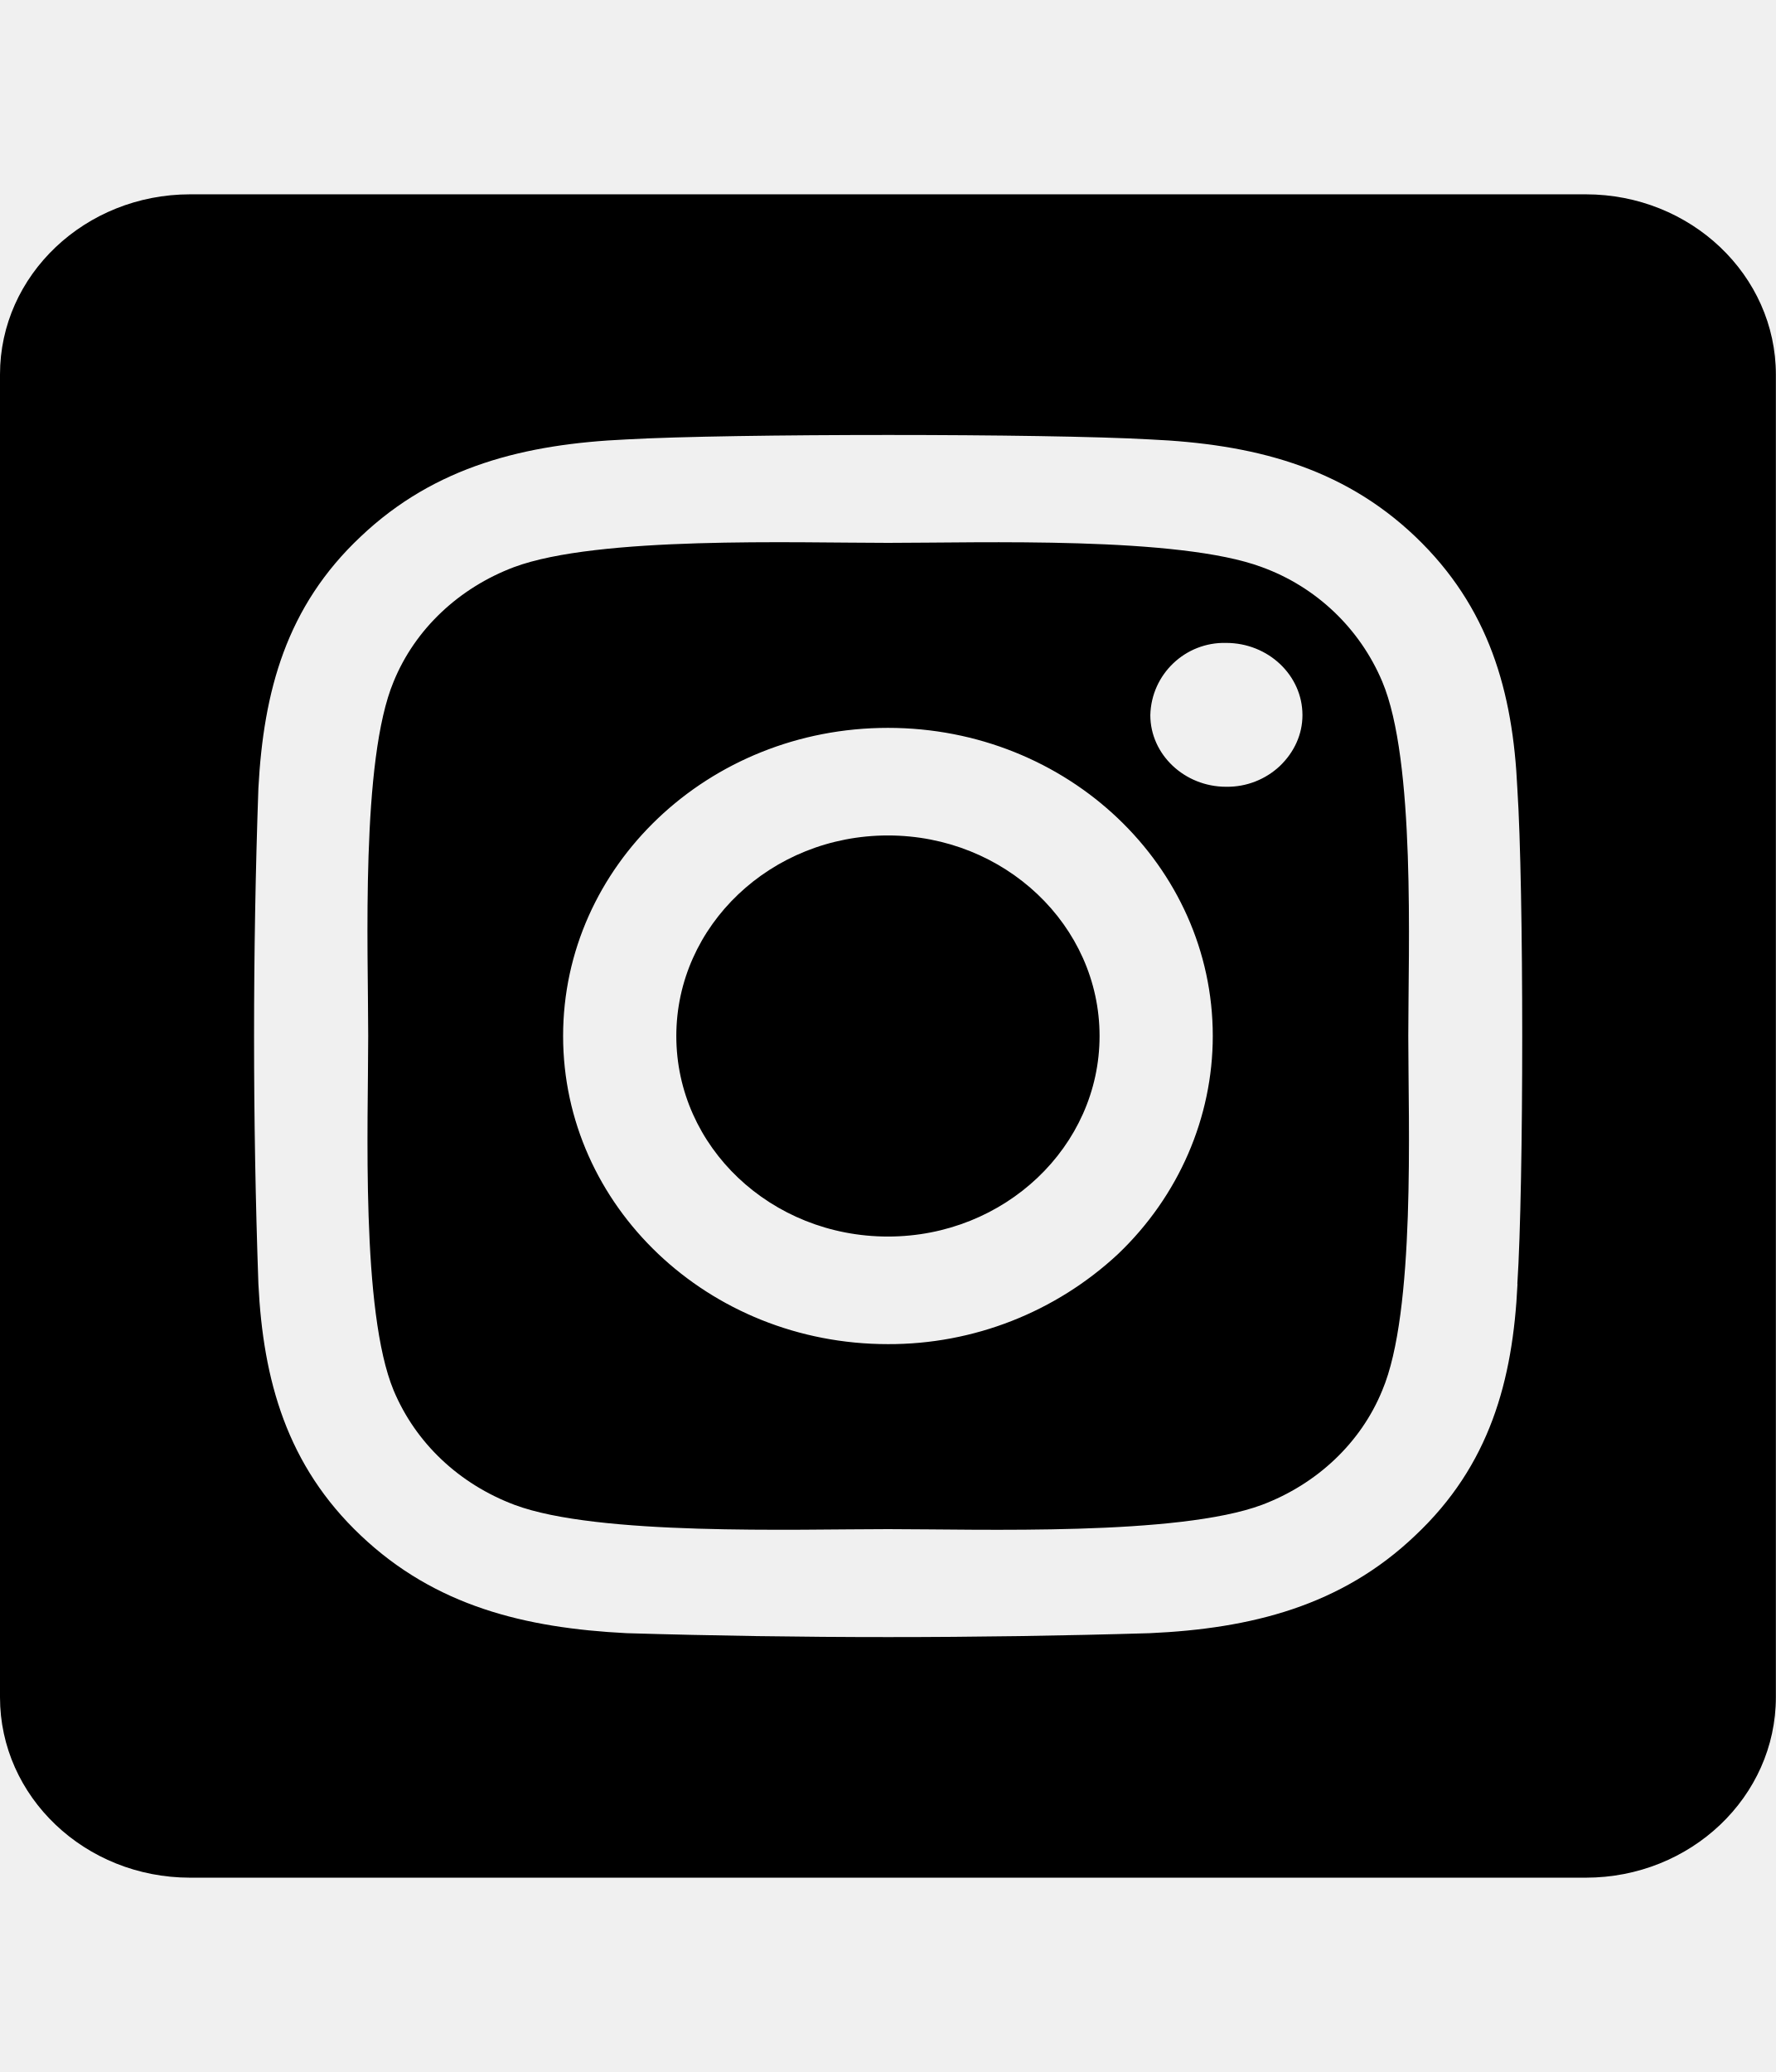
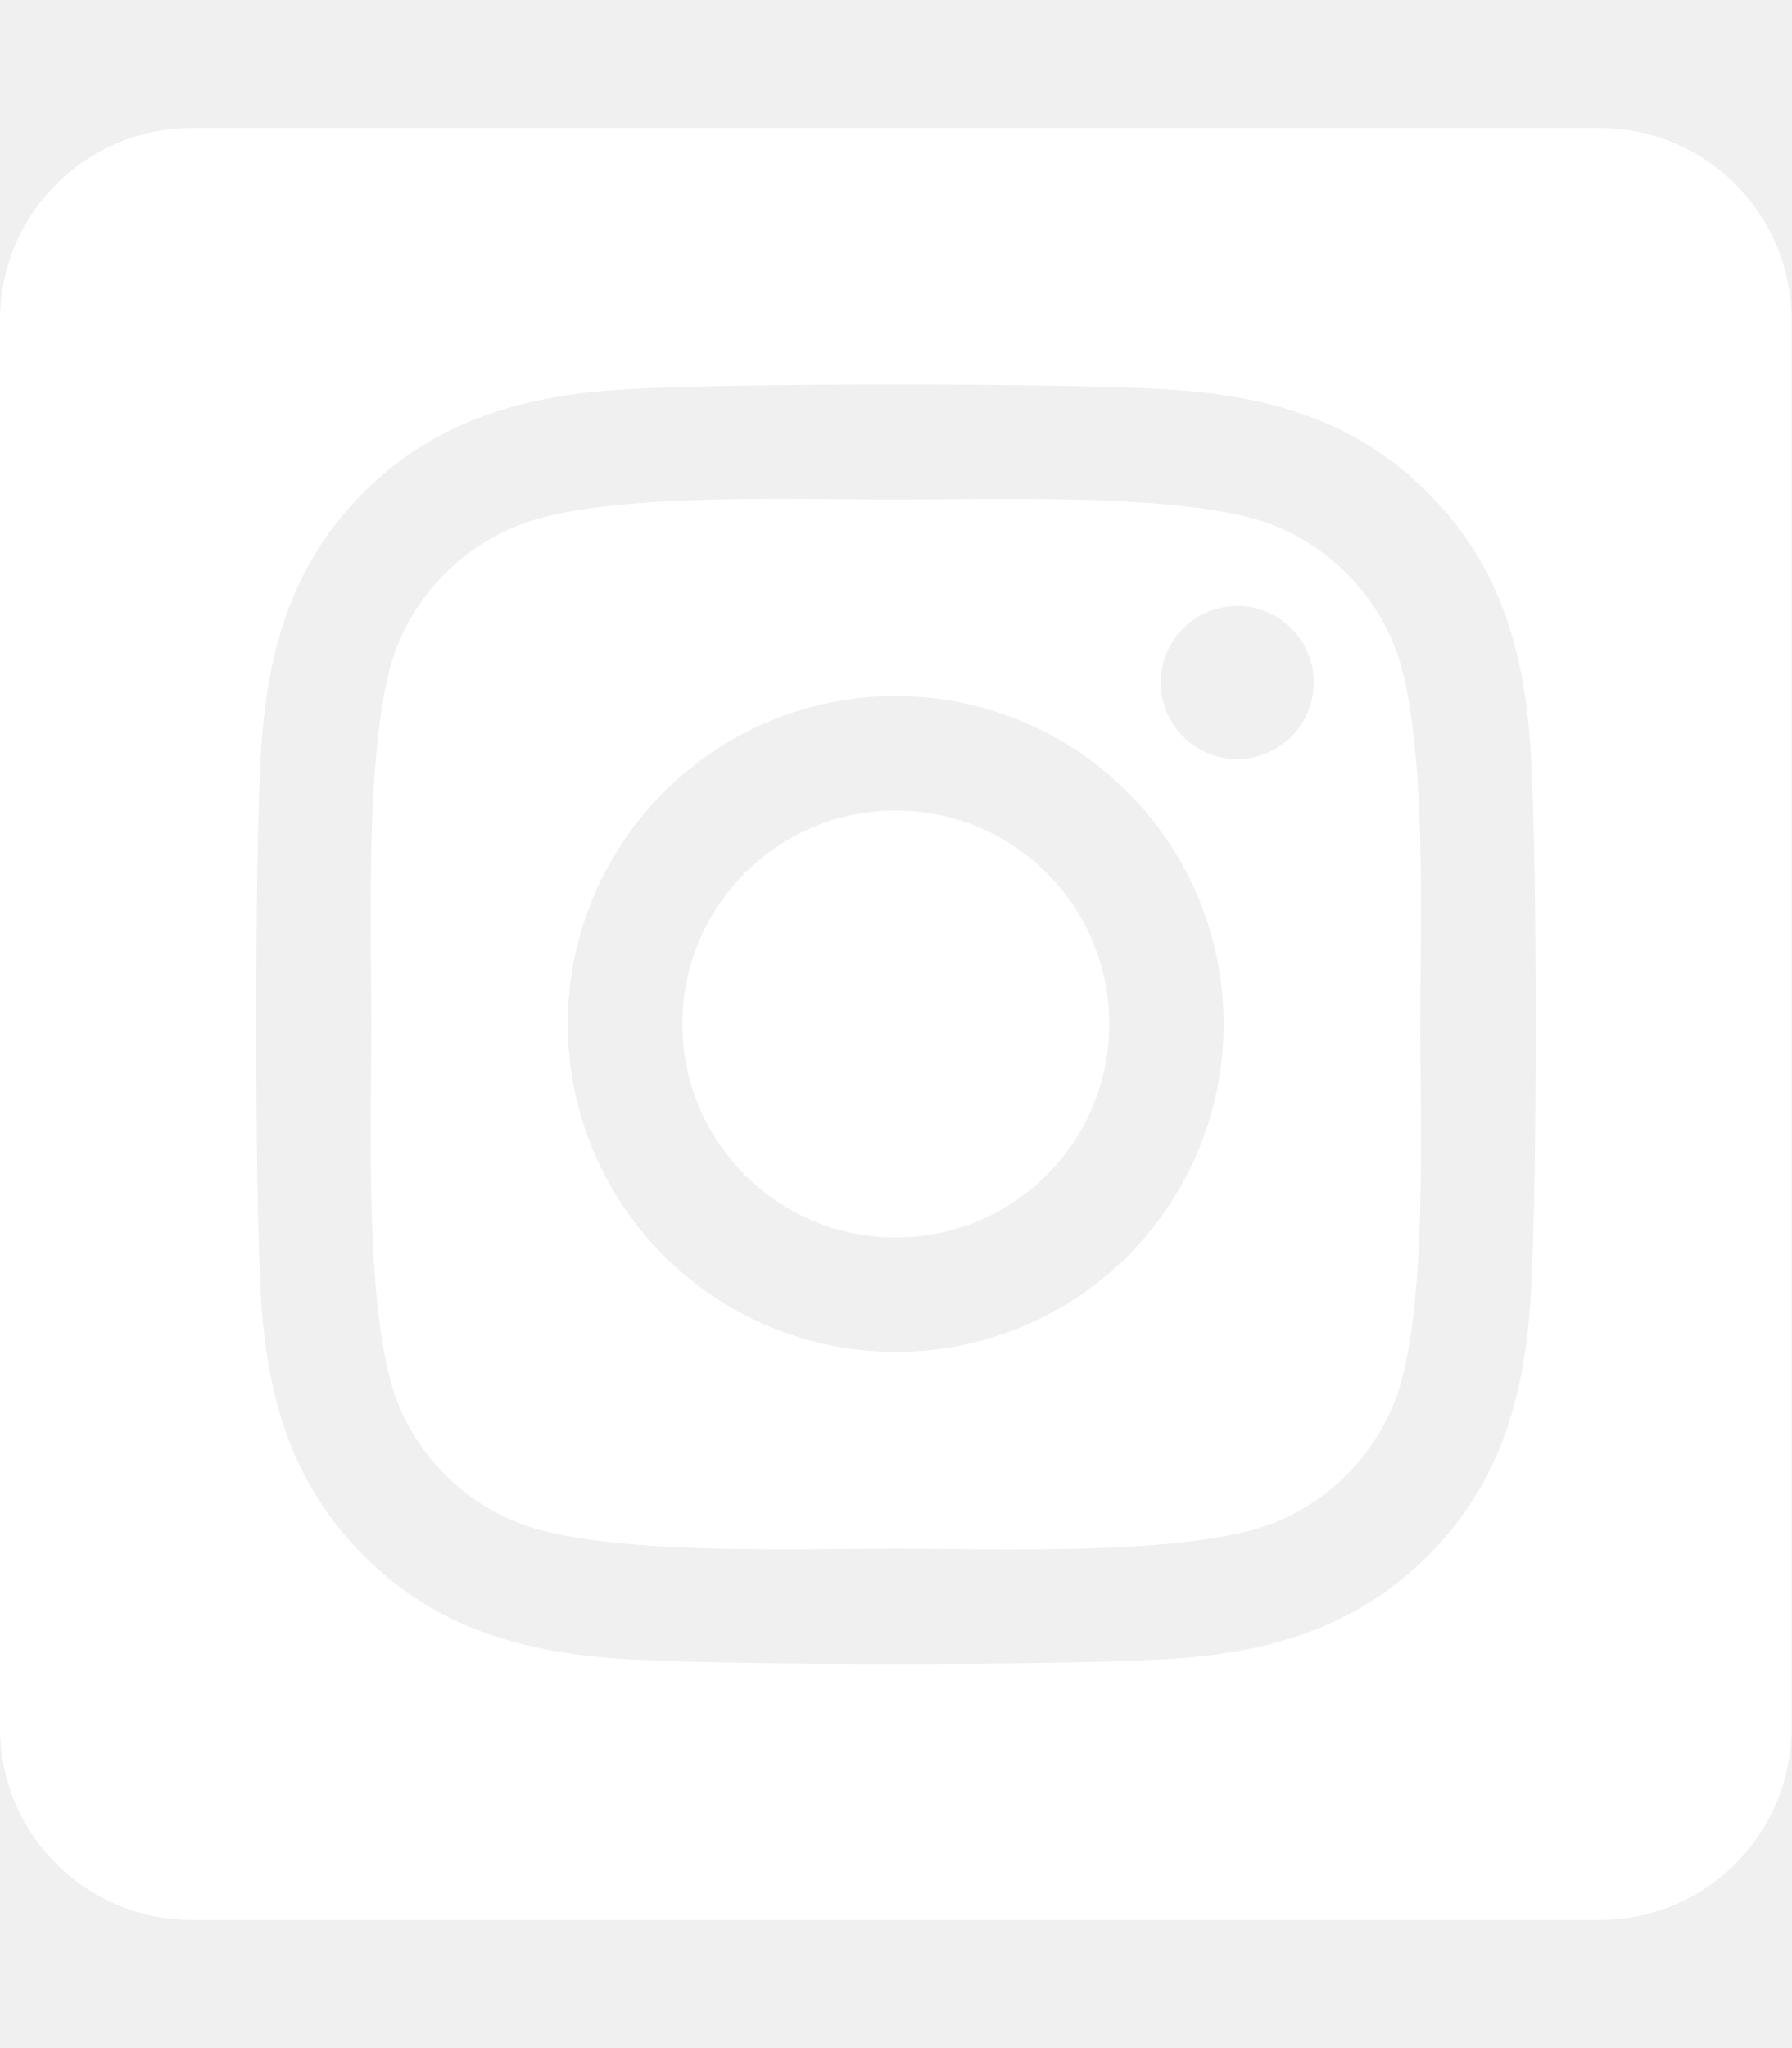
- <svg xmlns="http://www.w3.org/2000/svg" width="12" height="14" viewBox="0 0 12 13">
-   <path d="M6 5.145c-.79 0-1.43.609-1.43 1.355 0 .75.64 1.355 1.43 1.355.79 0 1.43-.609 1.43-1.355S6.79 5.145 6 5.145zm3.34-1.04a1.403 1.403 0 00-.813-.773c-.562-.21-1.902-.164-2.527-.164-.625 0-1.96-.047-2.527.164-.371.14-.668.418-.813.773-.223.532-.172 1.805-.172 2.395 0 .59-.05 1.86.172 2.395.149.355.442.632.817.773.562.21 1.898.164 2.523.164.625 0 1.96.047 2.527-.164.371-.14.668-.418.813-.773.226-.532.176-1.805.176-2.395 0-.59.05-1.86-.176-2.395zM6 8.582c-1.215 0-2.195-.934-2.195-2.082 0-1.148.98-2.082 2.195-2.082 1.215 0 2.195.934 2.195 2.082 0 .55-.23 1.082-.64 1.473A2.27 2.27 0 016 8.582zm2.285-3.766c-.281 0-.512-.218-.512-.484a.5.5 0 01.512-.488c.285 0 .516.219.516.488 0 .129-.055.25-.153.344a.518.518 0 01-.359.14zm2.43-4.003h-9.43C.575.813 0 1.359 0 2.03v8.938c0 .672.574 1.219 1.285 1.219h9.43c.71 0 1.285-.547 1.285-1.22V2.032c0-.672-.574-1.219-1.285-1.219zm-.461 7.363c-.031.652-.188 1.226-.691 1.699-.5.477-1.11.629-1.793.66a59.26 59.26 0 01-3.536 0c-.687-.035-1.293-.183-1.796-.66-.5-.473-.66-1.05-.692-1.7a47.974 47.974 0 010-3.35c.035-.653.188-1.227.692-1.7.503-.477 1.113-.625 1.796-.656.707-.04 2.829-.04 3.536 0 .687.031 1.293.18 1.793.656.5.477.66 1.05.69 1.703.044.668.044 2.676 0 3.348zm0 0" id="surface1" />
+ <svg xmlns="http://www.w3.org/2000/svg" width="14" height="16">
+   <path fill="#fff" d="M7 6.332a1.667 1.667 0 100 3.336 1.667 1.667 0 100-3.336zm3.898-1.281a1.687 1.687 0 00-.953-.95C9.29 3.845 7.727 3.903 7 3.903c-.727 0-2.29-.062-2.945.2a1.687 1.687 0 00-.953.949c-.258.656-.2 2.222-.2 2.949 0 .727-.058 2.29.203 2.95.168.433.516.777.95.948.656.258 2.218.2 2.945.2.73 0 2.29.062 2.95-.2.433-.171.777-.515.948-.949.262-.656.2-2.222.2-2.949 0-.727.062-2.29-.2-2.95zM7 10.562A2.564 2.564 0 014.437 8 2.564 2.564 0 017 5.437a2.564 2.564 0 011.813 4.375 2.563 2.563 0 01-1.813.75zM9.668 5.93a.598.598 0 01-.598-.598.598.598 0 11.598.598zM12.5 1h-11A1.5 1.5 0 000 2.5v11A1.5 1.5 0 001.5 15h11a1.5 1.5 0 001.5-1.5v-11A1.5 1.5 0 0012.5 1zm-.535 9.063c-.04.8-.223 1.511-.809 2.093-.582.582-1.293.77-2.094.809-.824.047-3.296.047-4.124 0-.801-.043-1.508-.223-2.094-.809-.586-.586-.77-1.293-.809-2.094-.043-.824-.043-3.3 0-4.124.043-.801.223-1.512.809-2.094.586-.582 1.297-.766 2.094-.805.828-.047 3.3-.047 4.125 0 .8.04 1.511.223 2.093.809.586.582.77 1.293.809 2.093.047.825.047 3.293 0 4.122zm0 0" id="surface1" />
</svg>
